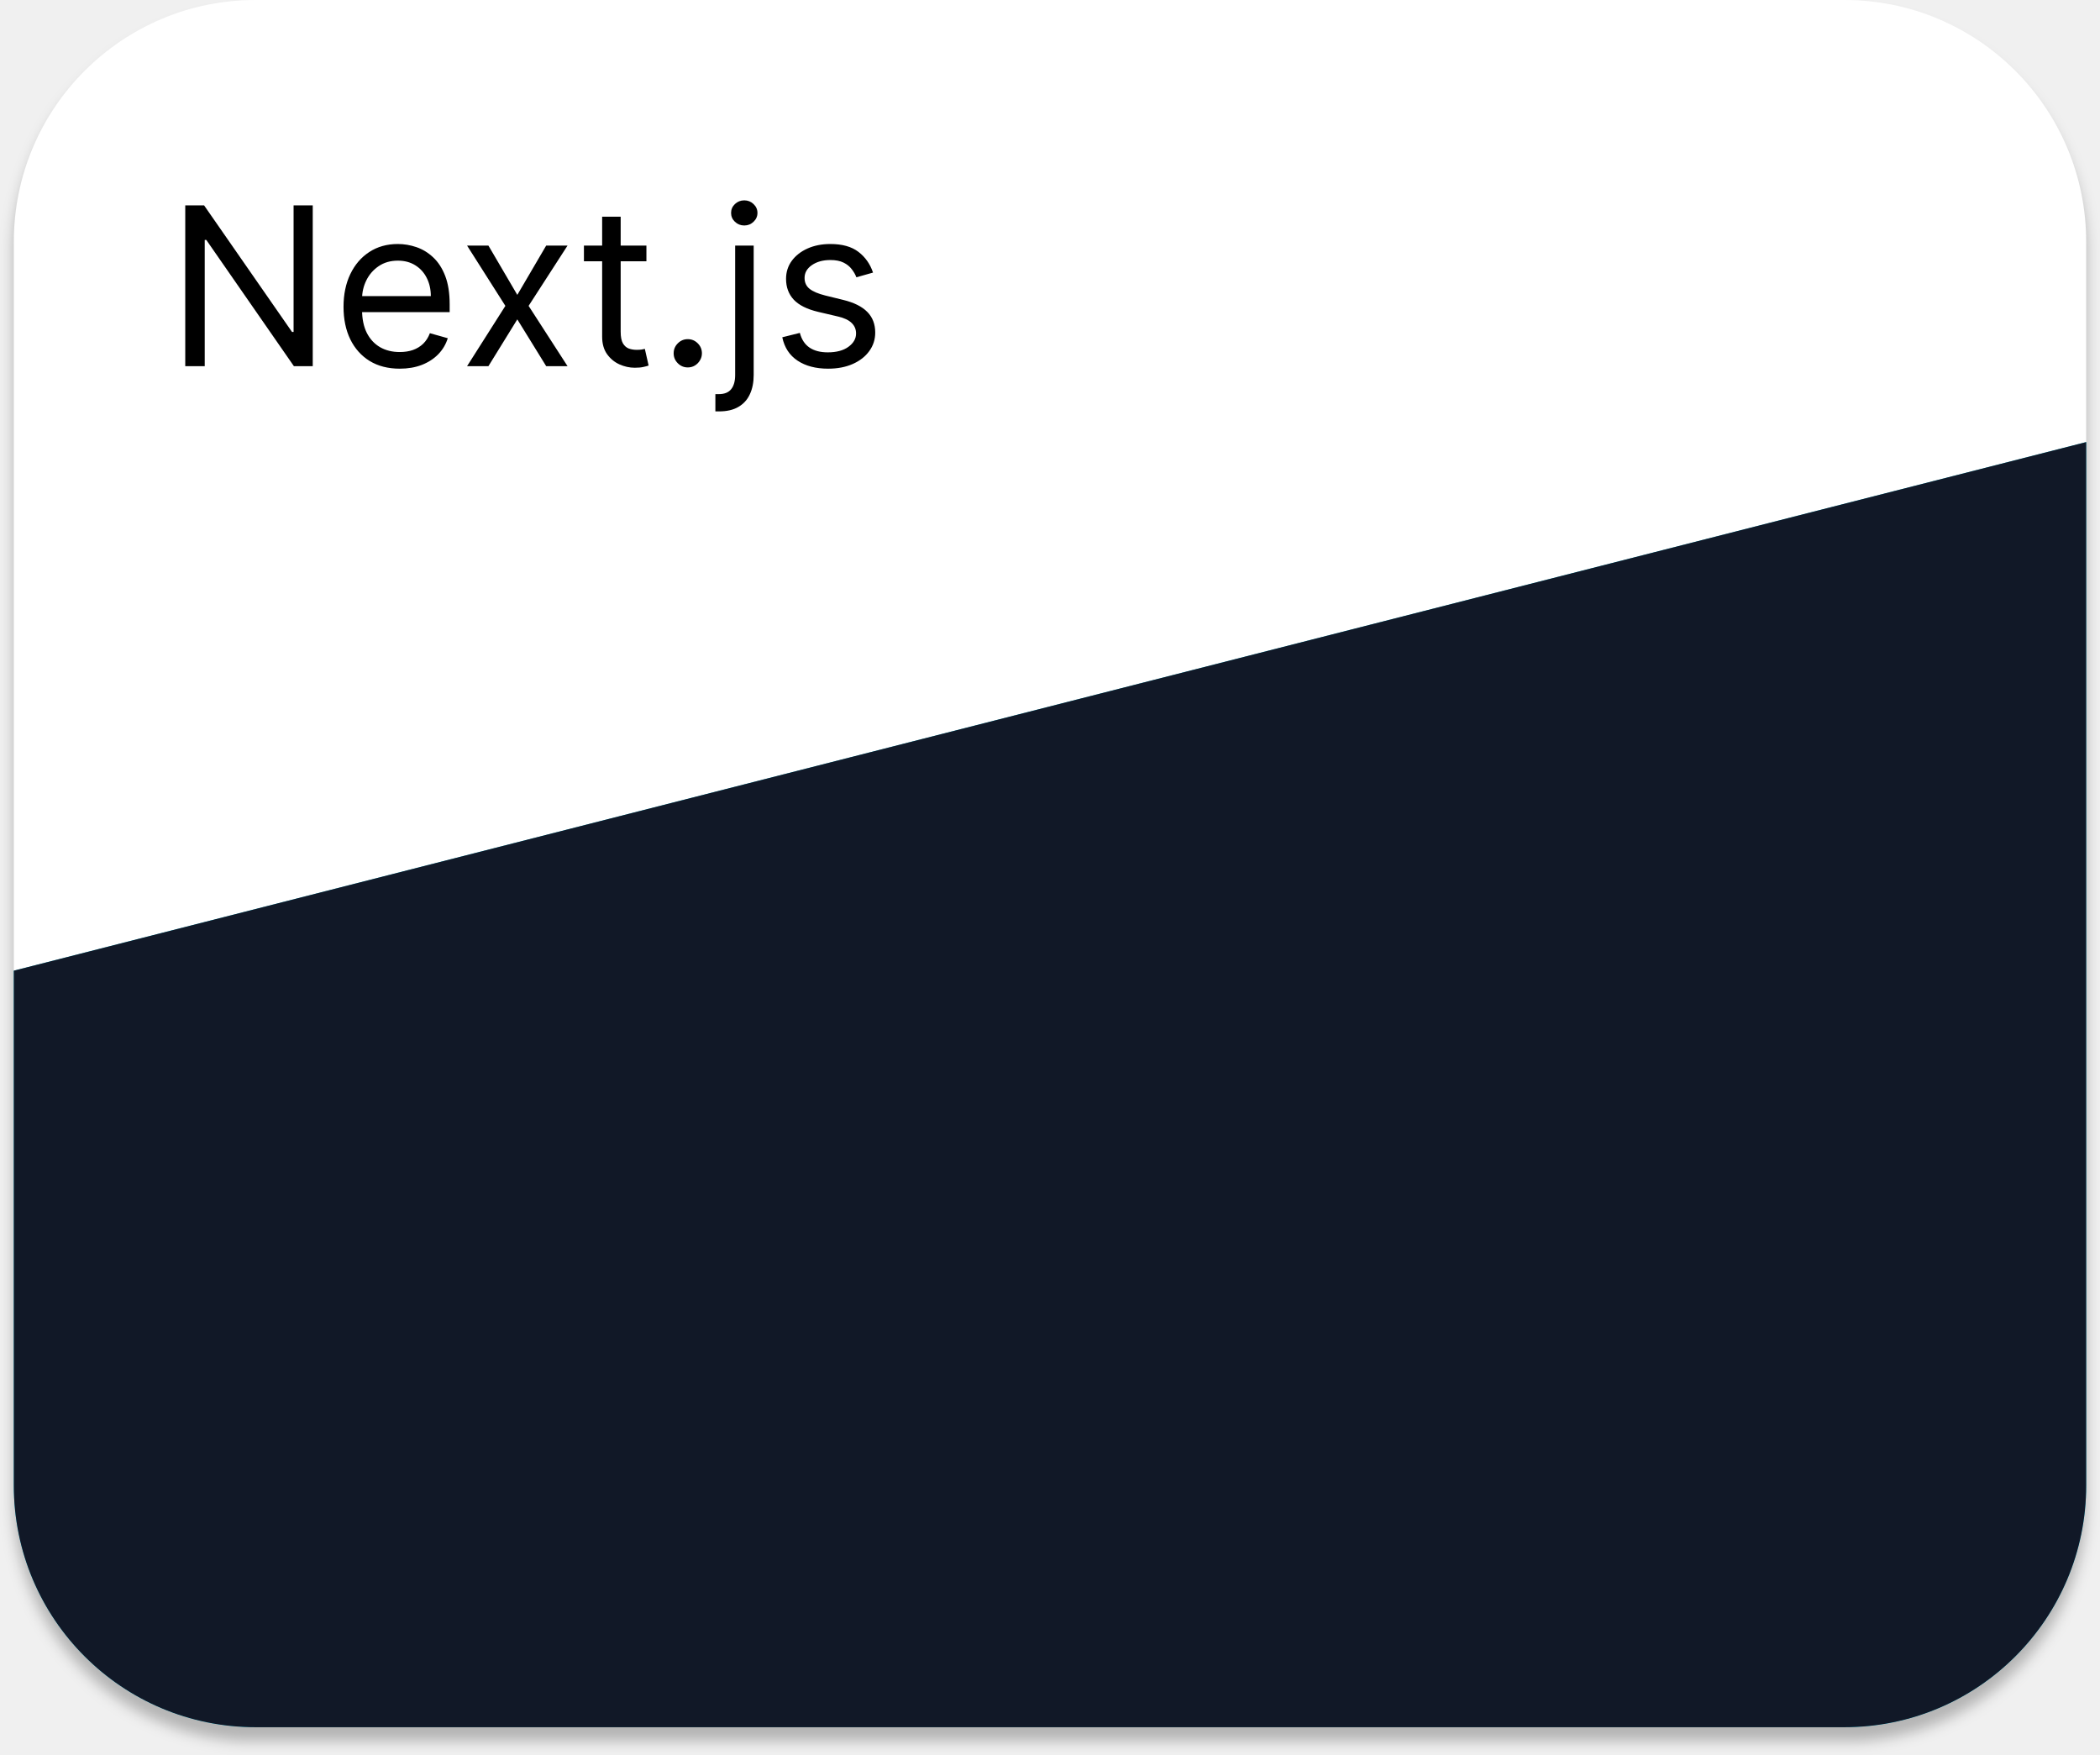
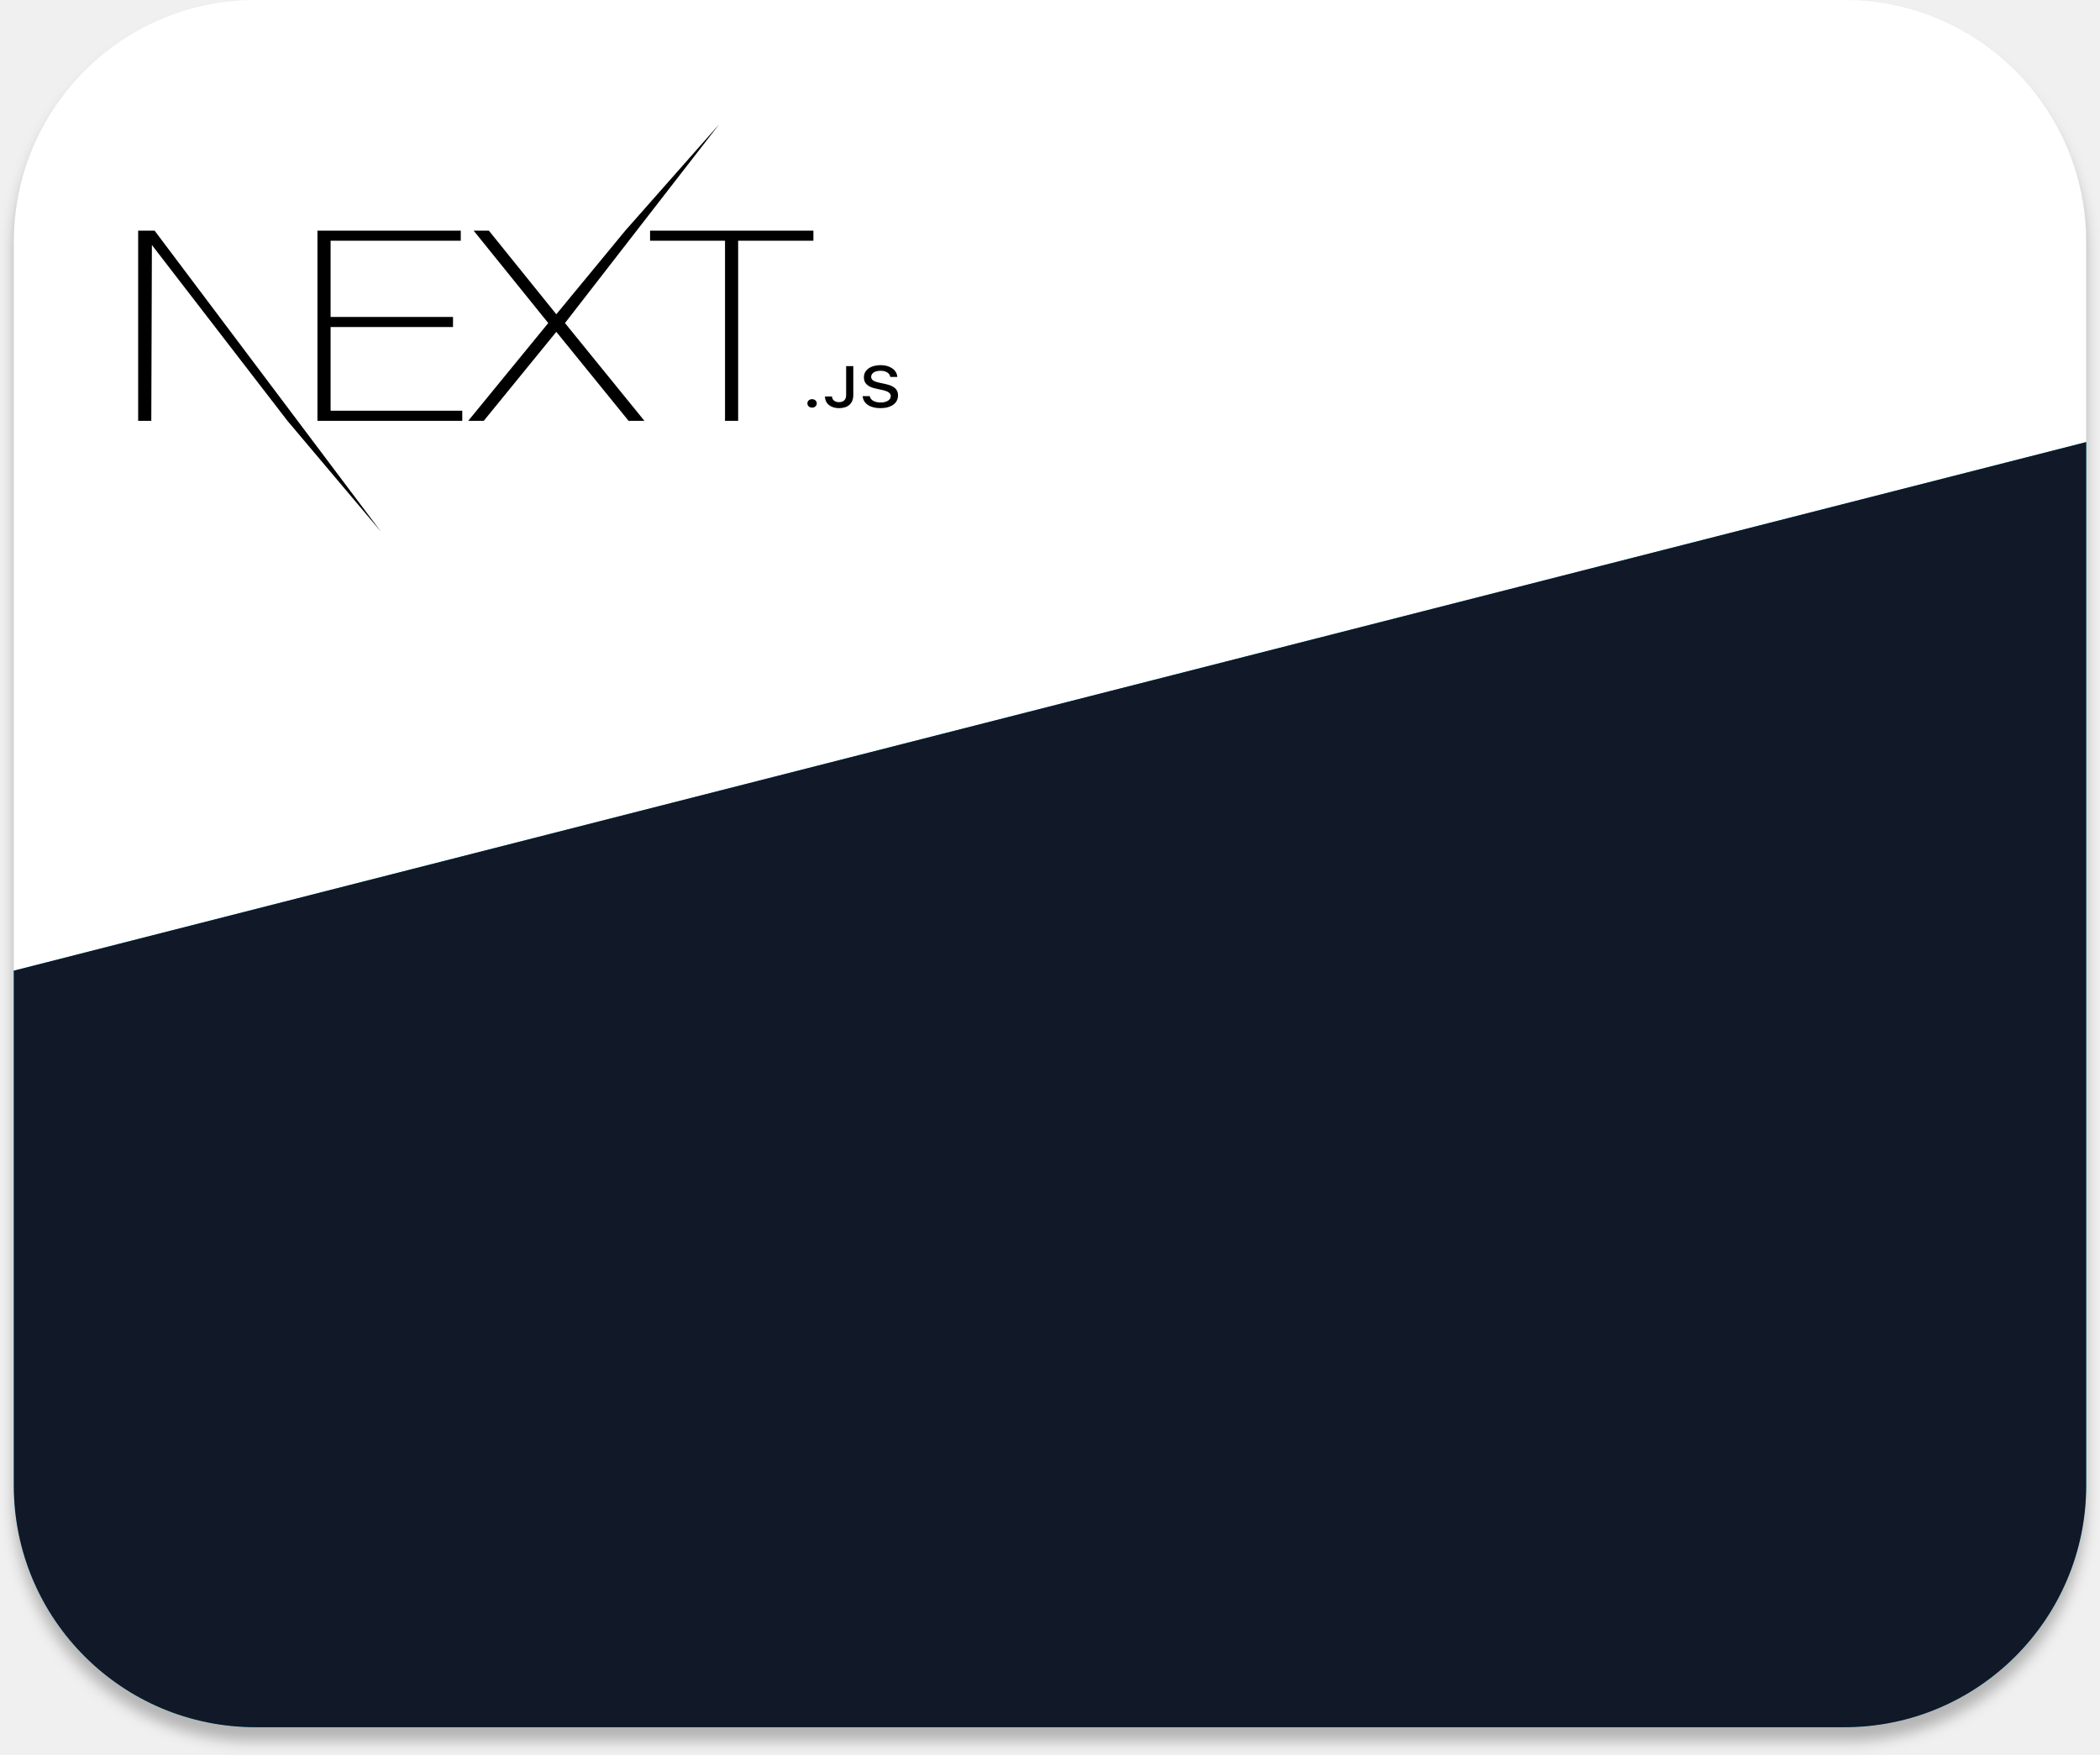
<svg xmlns="http://www.w3.org/2000/svg" width="608" height="508" viewBox="0 0 608 508" fill="none">
-   <g filter="url(#filter0_d_611_95)">
-     <g clip-path="url(#clip0_611_95)">
+   <g filter="url(#filter0_d_513_142)">
+     <g clip-path="url(#clip0_513_142)">
      <rect x="4" width="600" height="500" rx="70" fill="white" />
      <path d="M4 280.997L605 127.724V490C605 495.523 600.523 500 595 500H14C8.477 500 4 495.523 4 490V280.997Z" fill="#06B6D4" />
      <path d="M4 280.997L605 127.724V490C605 495.523 600.523 500 595 500H14C8.477 500 4 495.523 4 490V280.997Z" fill="#111827" />
-       <path d="M90.546 59.455V106H85.091L59.727 69.454H59.273V106H53.636V59.455H59.091L84.546 96.091H85V59.455H90.546ZM115.733 106.727C112.369 106.727 109.468 105.985 107.028 104.5C104.604 103 102.733 100.909 101.415 98.227C100.112 95.53 99.46 92.394 99.46 88.818C99.46 85.242 100.112 82.091 101.415 79.364C102.733 76.621 104.566 74.485 106.915 72.954C109.278 71.409 112.036 70.636 115.188 70.636C117.006 70.636 118.801 70.939 120.574 71.546C122.347 72.151 123.96 73.136 125.415 74.5C126.869 75.849 128.028 77.636 128.892 79.864C129.756 82.091 130.188 84.833 130.188 88.091V90.364H103.278V85.727H124.733C124.733 83.758 124.339 82 123.551 80.454C122.778 78.909 121.672 77.689 120.233 76.796C118.809 75.901 117.127 75.454 115.188 75.454C113.051 75.454 111.203 75.985 109.642 77.046C108.097 78.091 106.907 79.454 106.074 81.136C105.241 82.818 104.824 84.621 104.824 86.546V89.636C104.824 92.273 105.278 94.508 106.188 96.341C107.112 98.159 108.392 99.546 110.028 100.5C111.665 101.439 113.566 101.909 115.733 101.909C117.142 101.909 118.415 101.712 119.551 101.318C120.703 100.909 121.695 100.303 122.528 99.5C123.362 98.682 124.006 97.667 124.46 96.454L129.642 97.909C129.097 99.667 128.18 101.212 126.892 102.545C125.604 103.864 124.013 104.894 122.119 105.636C120.225 106.364 118.097 106.727 115.733 106.727ZM141.409 71.091L149.773 85.364L158.136 71.091H164.318L153.045 88.546L164.318 106H158.136L149.773 92.454L141.409 106H135.227L146.318 88.546L135.227 71.091H141.409ZM187.153 71.091V75.636H169.062V71.091H187.153ZM174.335 62.727H179.699V96C179.699 97.515 179.919 98.651 180.358 99.409C180.813 100.152 181.388 100.652 182.085 100.909C182.797 101.152 183.547 101.273 184.335 101.273C184.926 101.273 185.411 101.242 185.79 101.182C186.169 101.106 186.472 101.045 186.699 101L187.79 105.818C187.426 105.955 186.919 106.091 186.267 106.227C185.616 106.379 184.79 106.455 183.79 106.455C182.275 106.455 180.79 106.129 179.335 105.477C177.896 104.826 176.699 103.833 175.744 102.5C174.805 101.167 174.335 99.485 174.335 97.454V62.727ZM199.131 106.364C198.009 106.364 197.047 105.962 196.244 105.159C195.441 104.356 195.04 103.394 195.04 102.273C195.04 101.152 195.441 100.189 196.244 99.386C197.047 98.583 198.009 98.182 199.131 98.182C200.252 98.182 201.214 98.583 202.017 99.386C202.82 100.189 203.222 101.152 203.222 102.273C203.222 103.015 203.032 103.697 202.653 104.318C202.29 104.939 201.797 105.439 201.176 105.818C200.57 106.182 199.888 106.364 199.131 106.364ZM212.847 71.091H218.21V108.545C218.21 110.697 217.839 112.561 217.097 114.136C216.369 115.712 215.263 116.932 213.778 117.795C212.309 118.659 210.453 119.091 208.21 119.091C208.028 119.091 207.847 119.091 207.665 119.091C207.483 119.091 207.301 119.091 207.119 119.091V114.091C207.301 114.091 207.468 114.091 207.619 114.091C207.771 114.091 207.938 114.091 208.119 114.091C209.756 114.091 210.953 113.606 211.71 112.636C212.468 111.682 212.847 110.318 212.847 108.545V71.091ZM215.483 65.273C214.438 65.273 213.536 64.917 212.778 64.204C212.036 63.492 211.665 62.636 211.665 61.636C211.665 60.636 212.036 59.78 212.778 59.068C213.536 58.356 214.438 58 215.483 58C216.528 58 217.422 58.356 218.165 59.068C218.922 59.78 219.301 60.636 219.301 61.636C219.301 62.636 218.922 63.492 218.165 64.204C217.422 64.917 216.528 65.273 215.483 65.273ZM252.761 78.909L247.943 80.273C247.64 79.47 247.193 78.689 246.602 77.932C246.027 77.159 245.239 76.523 244.239 76.023C243.239 75.523 241.958 75.273 240.398 75.273C238.261 75.273 236.481 75.765 235.057 76.75C233.648 77.72 232.943 78.954 232.943 80.454C232.943 81.788 233.428 82.841 234.398 83.614C235.367 84.386 236.883 85.03 238.943 85.546L244.125 86.818C247.246 87.576 249.572 88.735 251.102 90.296C252.633 91.841 253.398 93.833 253.398 96.273C253.398 98.273 252.822 100.061 251.67 101.636C250.534 103.212 248.943 104.455 246.898 105.364C244.852 106.273 242.473 106.727 239.761 106.727C236.201 106.727 233.254 105.955 230.92 104.409C228.587 102.864 227.11 100.606 226.489 97.636L231.58 96.364C232.064 98.242 232.981 99.651 234.33 100.591C235.693 101.53 237.473 102 239.67 102C242.17 102 244.155 101.47 245.625 100.409C247.11 99.333 247.852 98.046 247.852 96.546C247.852 95.333 247.428 94.318 246.58 93.5C245.731 92.667 244.428 92.046 242.67 91.636L236.852 90.273C233.655 89.515 231.307 88.341 229.807 86.75C228.322 85.144 227.58 83.136 227.58 80.727C227.58 78.758 228.133 77.015 229.239 75.5C230.36 73.985 231.883 72.796 233.807 71.932C235.746 71.068 237.943 70.636 240.398 70.636C243.852 70.636 246.564 71.394 248.534 72.909C250.519 74.424 251.928 76.424 252.761 78.909Z" fill="black" />
+       <path d="M91.91 66.759H133.404V69.689H95.714V91.745H131.157V94.676H95.714V118.891H133.836V121.821H91.91V66.759ZM137.121 66.759H141.53L161.067 90.974L181.036 66.759L208.197 36L163.574 93.519L186.568 121.821H181.987L161.067 96.064L140.061 121.821H135.565L158.733 93.519L137.121 66.759ZM188.211 69.689V66.759H235.497V69.689H213.712V121.821H209.909V69.689H188.211Z" fill="black" />
+       <path d="M40 66.759H44.755L110.317 153.934L83.223 121.821L43.977 70.923L43.804 121.821H40V66.759Z" fill="black" />
+       <path d="M235.115 118.006C235.901 118.006 236.475 117.471 236.475 116.78C236.475 116.089 235.901 115.554 235.115 115.554C234.338 115.554 233.755 116.089 233.755 116.78C233.755 117.471 234.338 118.006 235.115 118.006ZM238.852 114.78C238.852 116.821 240.508 118.155 242.923 118.155C245.495 118.155 247.049 116.78 247.049 114.393V105.989H244.977V114.385C244.977 115.71 244.227 116.418 242.904 116.418C241.72 116.418 240.915 115.759 240.888 114.78H238.852ZM249.76 114.673C249.908 116.796 251.897 118.155 254.857 118.155C258.021 118.155 260.001 116.731 260.001 114.459C260.001 112.673 258.872 111.685 256.134 111.117L254.663 110.796C252.924 110.434 252.22 109.948 252.22 109.1C252.22 108.03 253.312 107.331 254.95 107.331C256.504 107.331 257.577 108.014 257.771 109.109H259.788C259.668 107.108 257.688 105.701 254.977 105.701C252.063 105.701 250.12 107.108 250.12 109.224C250.12 110.969 251.221 112.006 253.636 112.508L255.357 112.878C257.124 113.249 257.901 113.792 257.901 114.698C257.901 115.751 256.68 116.517 255.014 116.517C253.229 116.517 251.989 115.8 251.813 114.673H249.76Z" fill="black" />
    </g>
  </g>
  <defs>
-     <filter id="filter0_d_611_95" x="0" y="0" width="608" height="508" filterUnits="userSpaceOnUse" color-interpolation-filters="sRGB">
+     <filter id="filter0_d_513_142" x="0" y="0" width="608" height="508" filterUnits="userSpaceOnUse" color-interpolation-filters="sRGB">
      <feFlood flood-opacity="0" result="BackgroundImageFix" />
      <feColorMatrix in="SourceAlpha" type="matrix" values="0 0 0 0 0 0 0 0 0 0 0 0 0 0 0 0 0 0 127 0" result="hardAlpha" />
      <feOffset dy="4" />
      <feGaussianBlur stdDeviation="2" />
      <feColorMatrix type="matrix" values="0 0 0 0 0 0 0 0 0 0 0 0 0 0 0 0 0 0 0.25 0" />
-       <feBlend mode="normal" in2="BackgroundImageFix" result="effect1_dropShadow_611_95" />
-       <feBlend mode="normal" in="SourceGraphic" in2="effect1_dropShadow_611_95" result="shape" />
+       <feBlend mode="normal" in2="BackgroundImageFix" result="effect1_dropShadow_513_142" />
+       <feBlend mode="normal" in="SourceGraphic" in2="effect1_dropShadow_513_142" result="shape" />
    </filter>
-     <clipPath id="clip0_611_95">
+     <clipPath id="clip0_513_142">
      <rect x="4" width="600" height="500" rx="70" fill="white" />
    </clipPath>
  </defs>
</svg>
